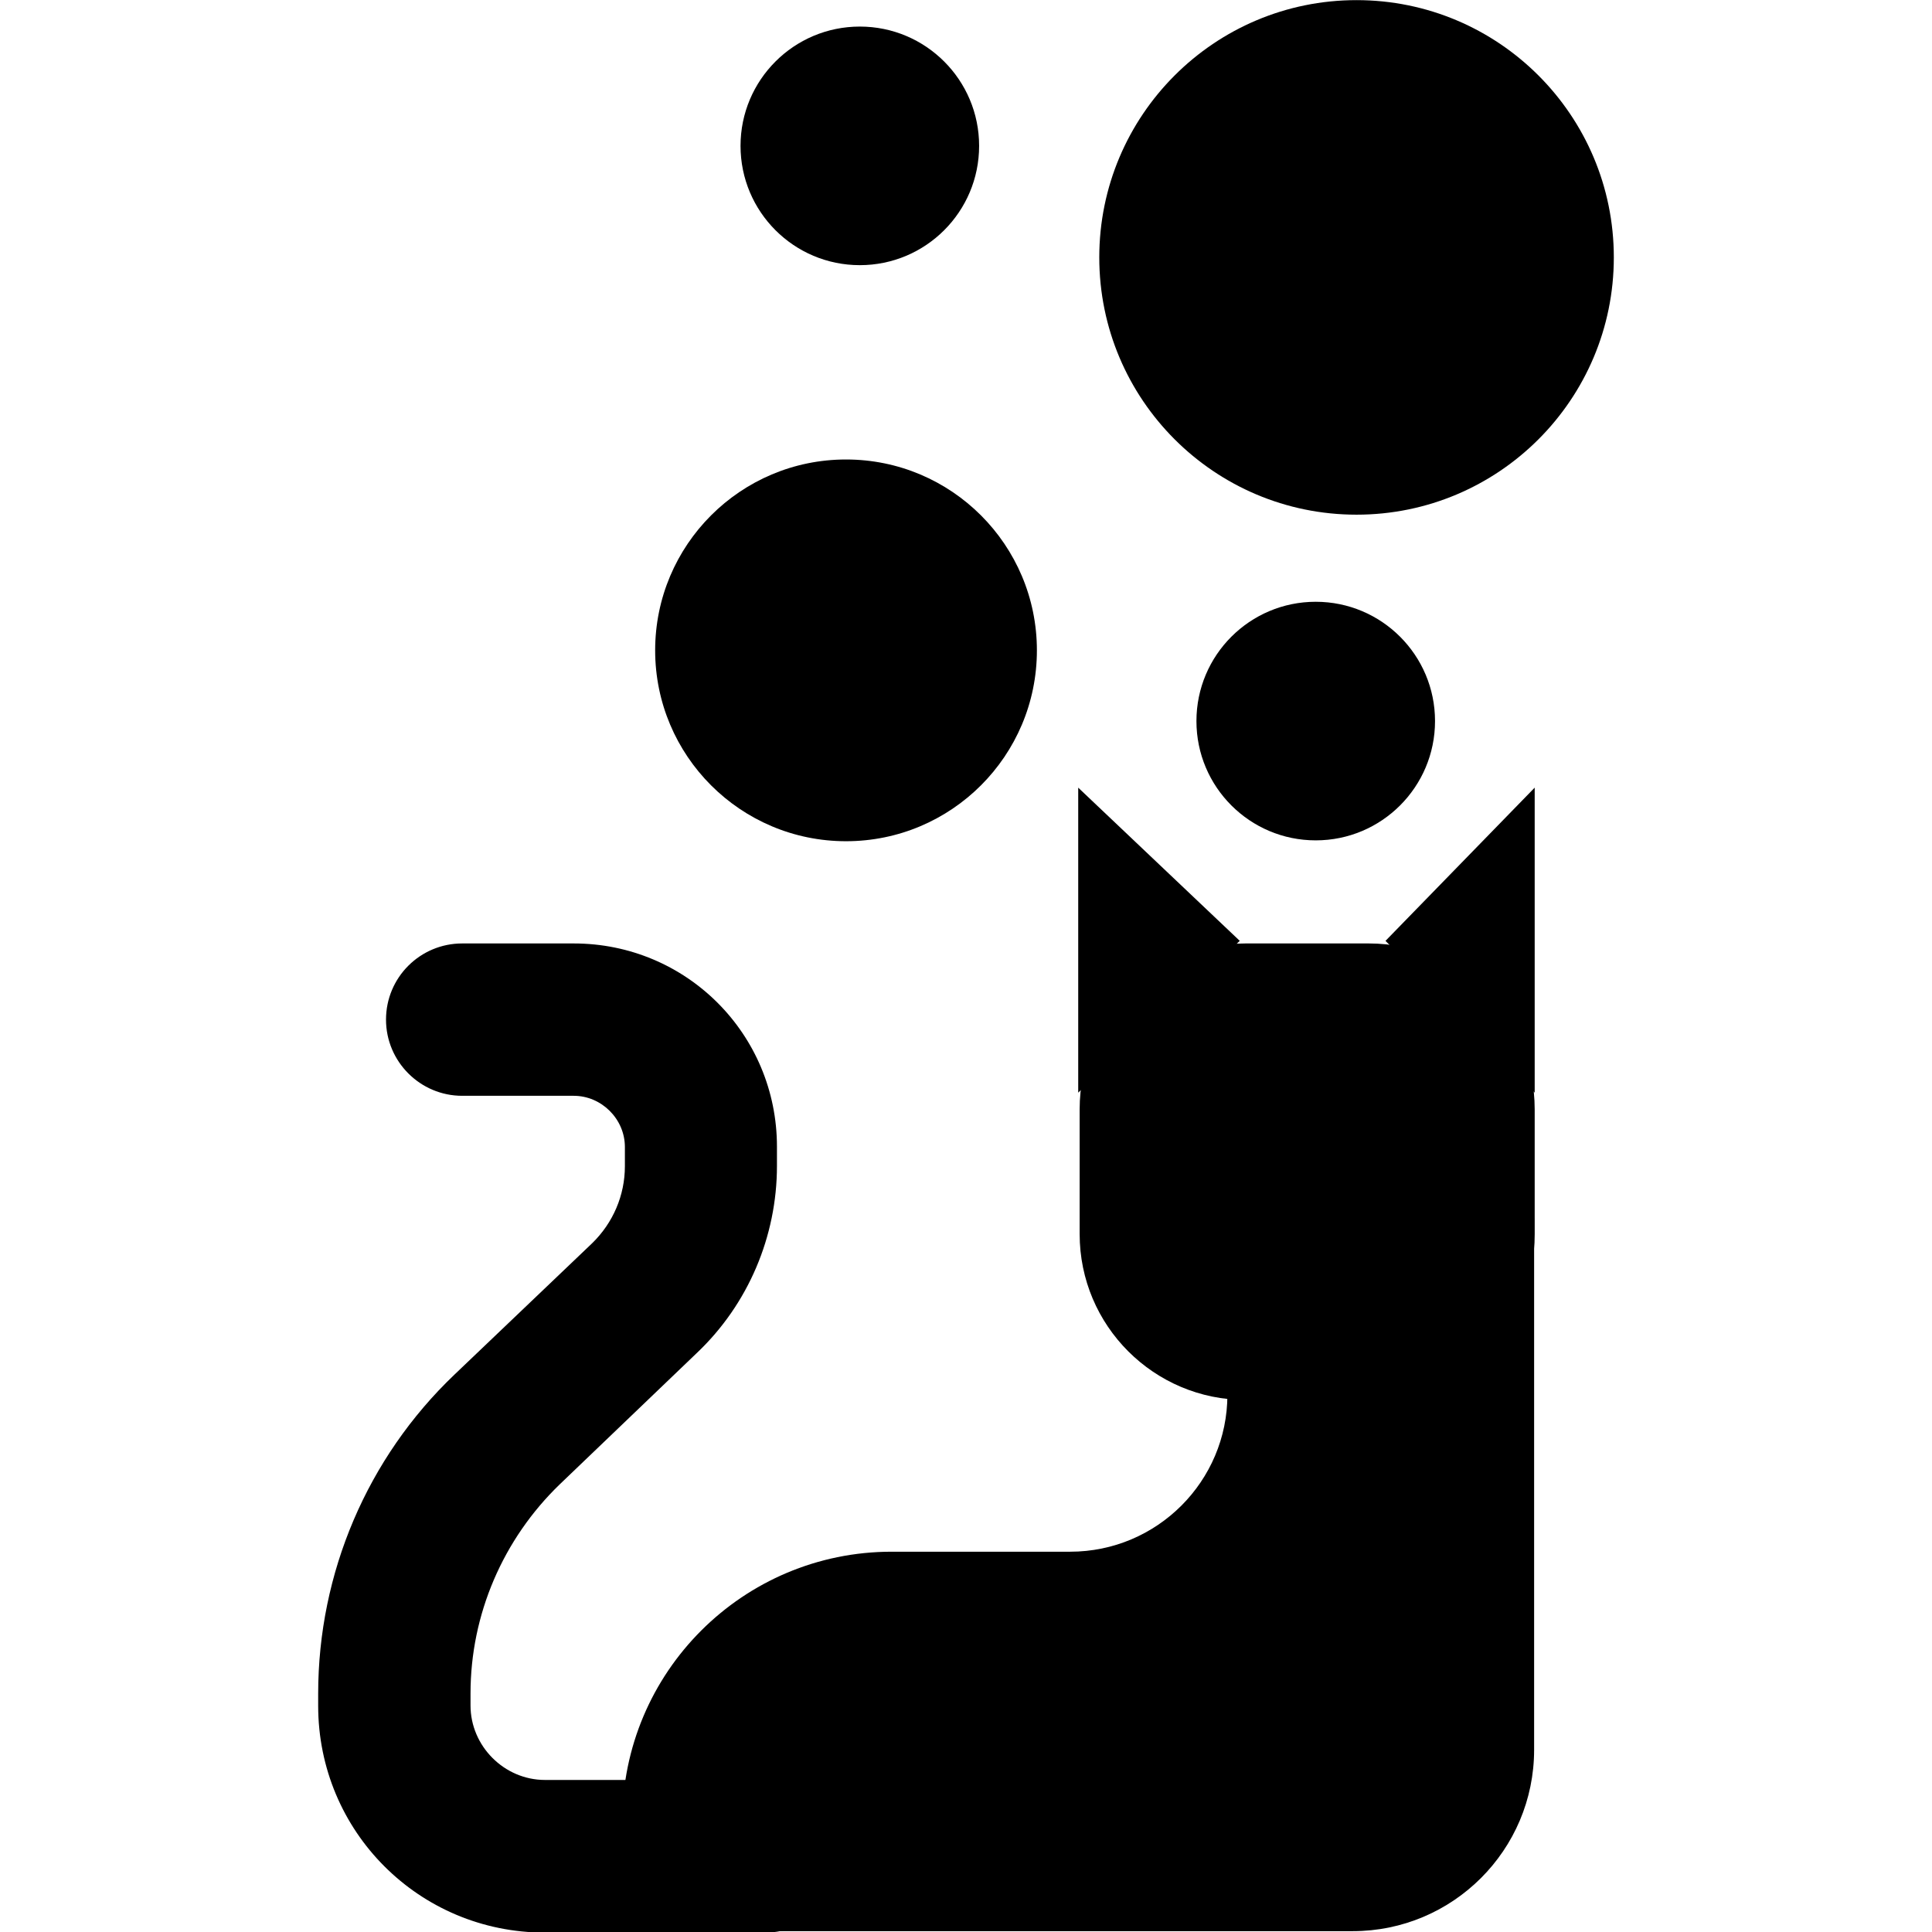
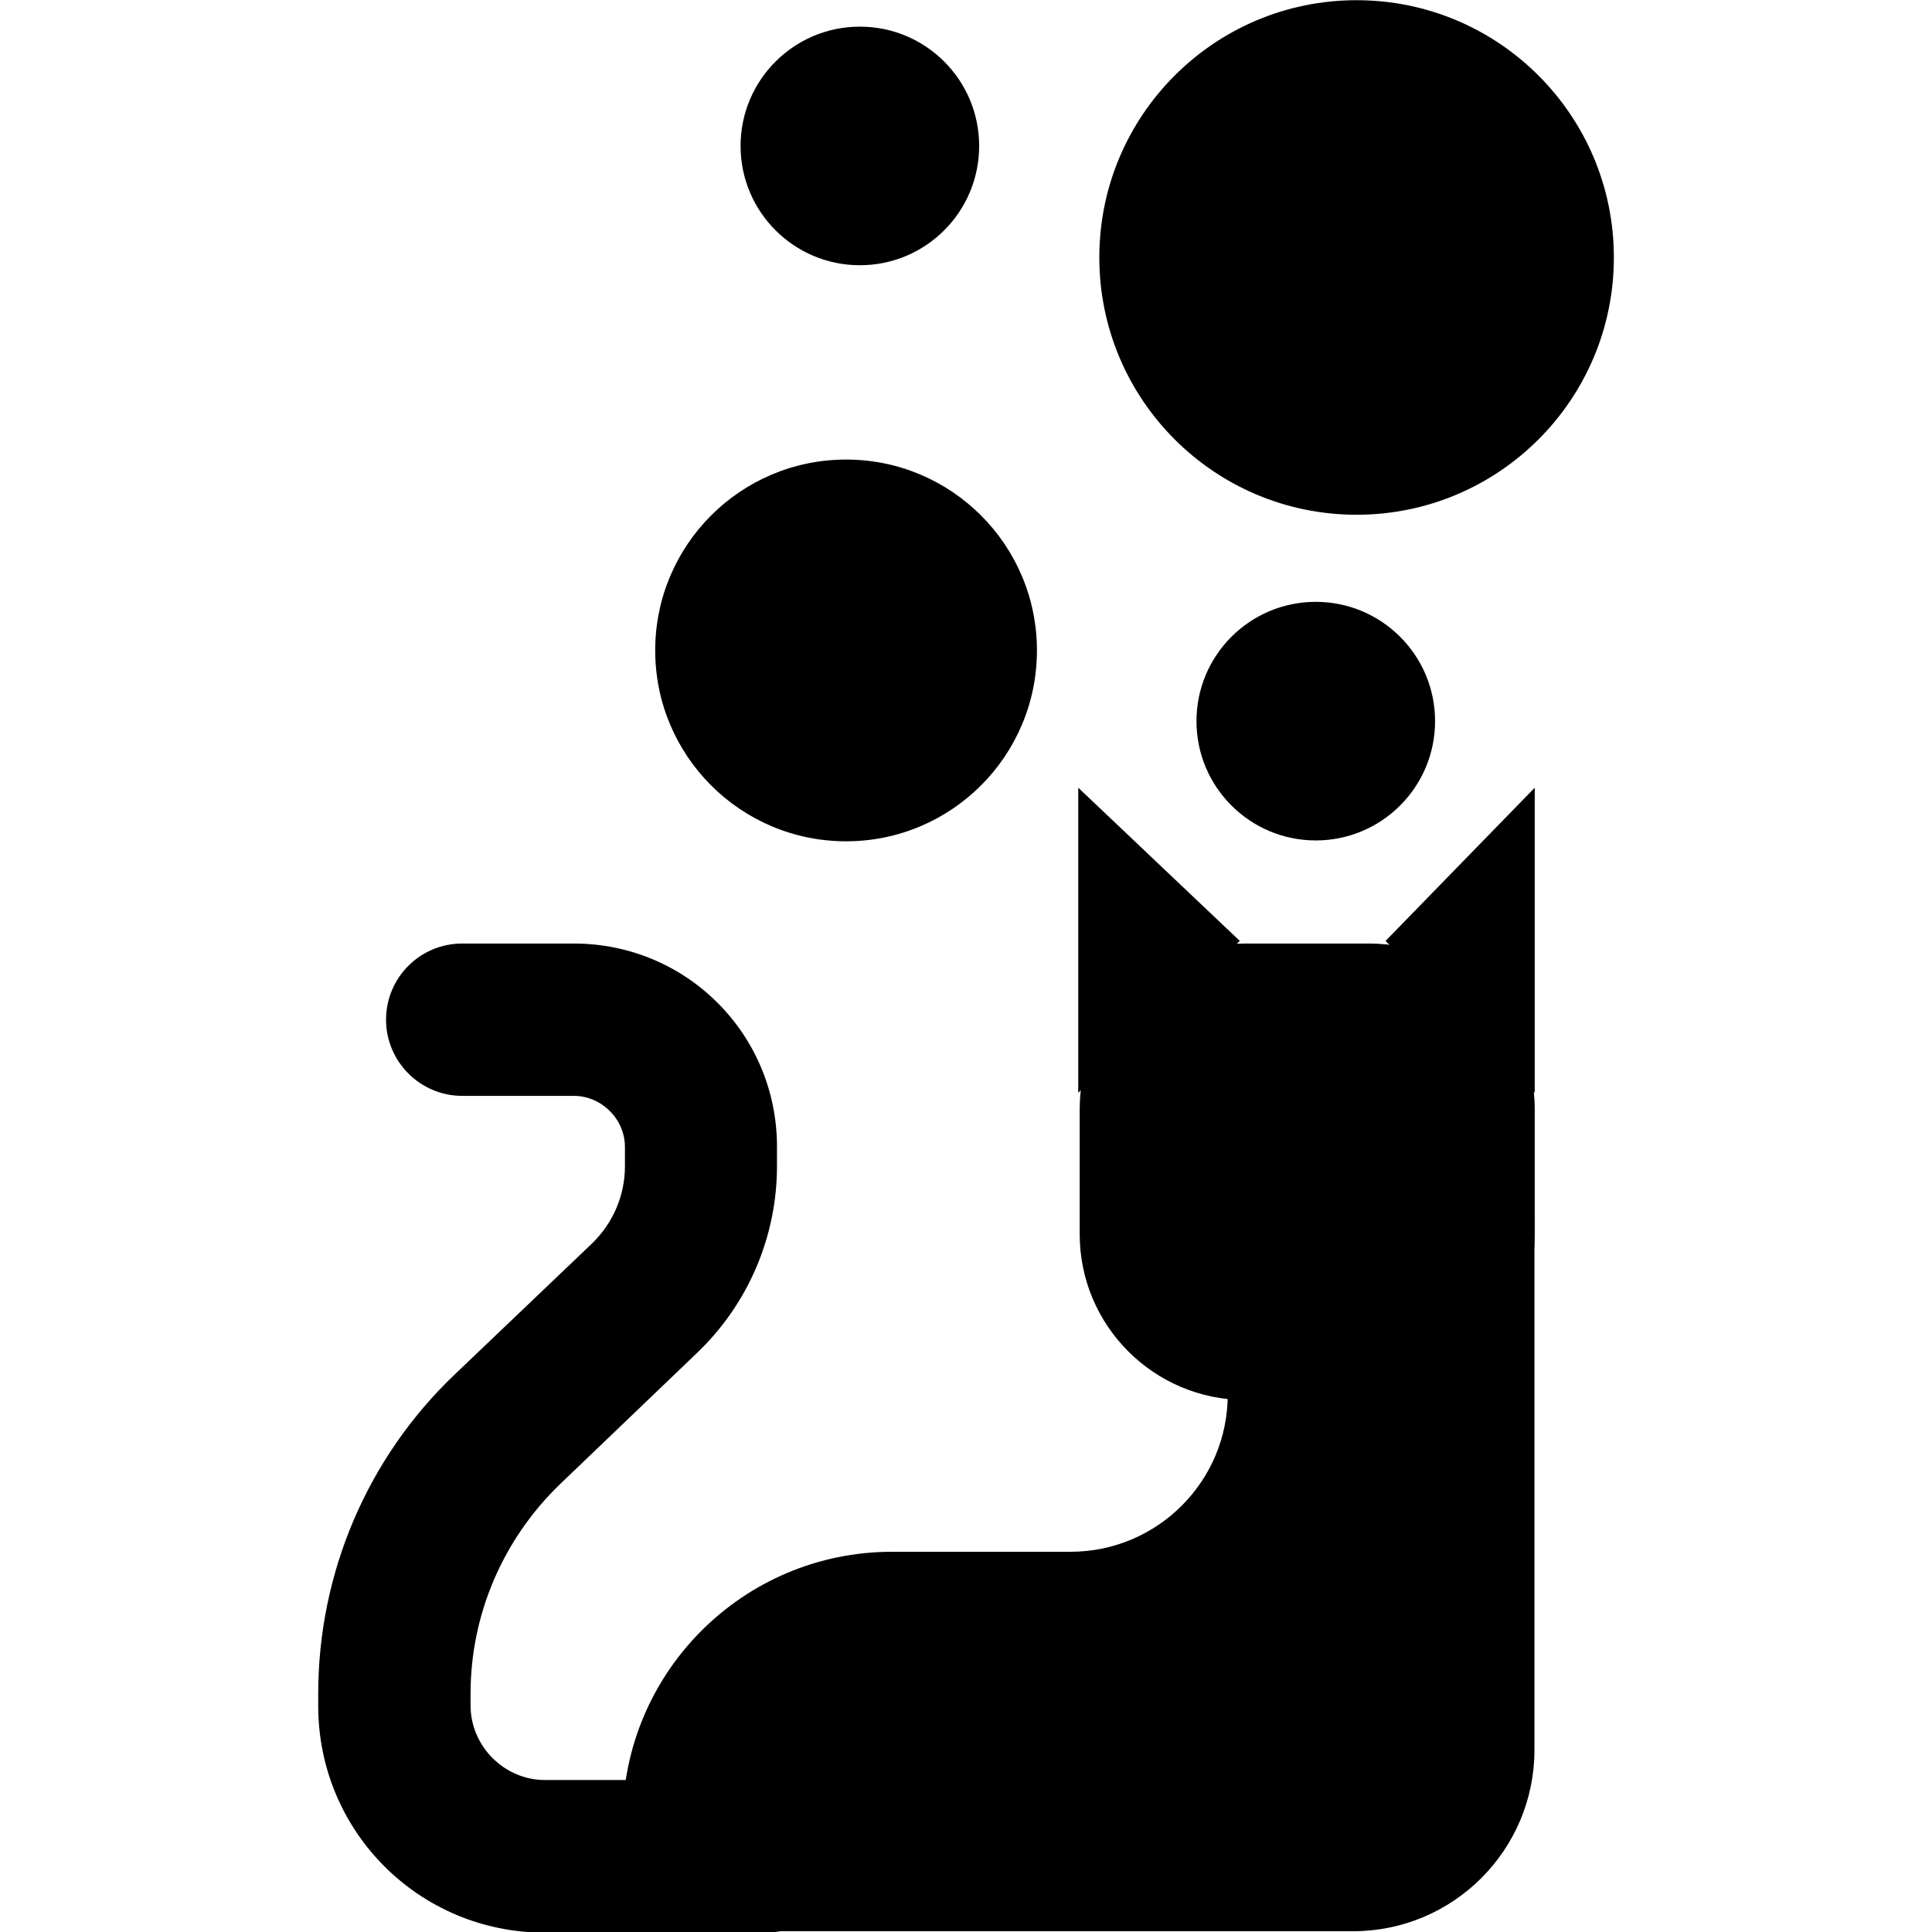
- <svg xmlns="http://www.w3.org/2000/svg" width="25.403" height="25.403" viewBox="0 0 6.721 6.721" version="1.1" id="svg5" xml:space="preserve">
-   <defs id="defs2" />
-   <g id="layer1" transform="translate(10.31876,11.45071)">
-     <g id="g1667" transform="translate(36.21509,-1.341653)">
-       <path d="m -42.201,-6.827 h 0.429 c 0.318,0 0.577,0.258 0.577,0.577 v 0.434 c 0,0.318 -0.258,0.577 -0.577,0.577 h -0.429 c -0.318,0 -0.577,-0.258 -0.577,-0.577 v -0.434 c 0,-0.318 0.258,-0.577 0.577,-0.577 z m 0,0" id="path1505" />
-       <path d="m -41.197,-5.871 v 1.849 c 0,0.349 -0.283,0.631 -0.631,0.631 h -2.275 c -0.147,0 -0.266,-0.119 -0.266,-0.266 v -0.117 c 0,-0.518 0.42,-0.937 0.937,-0.937 h 0.621 c 0.302,0 0.547,-0.245 0.547,-0.546 v -0.622 z m 0,0" id="path1507" />
-       <path d="M -42.783,-6.308 V -7.369 l 0.562,0.533 z m 0,0" id="path1509" />
-       <path d="M -41.195,-6.308 V -7.369 l -0.519,0.533 z m 0,0" id="path1511" />
-       <path d="m -43.871,-3.917 h -0.767 c -0.142,0 -0.259,-0.118 -0.259,-0.259 v -0.042 c 0,-0.275 0.113,-0.537 0.311,-0.728 l 0.477,-0.457 c 0.178,-0.169 0.278,-0.405 0.278,-0.65 v -0.067 c 0,-0.392 -0.315,-0.707 -0.707,-0.707 h -0.388 c -0.146,0 -0.265,0.118 -0.265,0.265 0,0.146 0.119,0.265 0.265,0.265 h 0.388 c 0.097,0 0.178,0.081 0.178,0.178 v 0.067 c 0,0.101 -0.041,0.197 -0.114,0.268 l -0.479,0.457 c -0.303,0.289 -0.474,0.69 -0.474,1.11 v 0.042 c 0,0.437 0.351,0.789 0.789,0.789 h 0.767 c 0.146,0 0.265,-0.119 0.265,-0.265 0,-0.146 -0.119,-0.265 -0.265,-0.265 z m 0,0" id="path1513" />
-       <g id="g1637" transform="translate(-0.156714,1.353381)">
-         <circle cx="-43.386" cy="-10.955" r="0.415" id="circle1529" />
-         <circle cx="-43.434" class="middle" cy="-9.2" r="0.664" id="circle1531" />
-         <circle cx="-41.8" cy="-8.954" r="0.415" class="middle" id="circle1533" />
-         <circle cx="-41.658" cy="-10.567" r="0.895" id="circle1535" />
+ <svg xmlns="http://www.w3.org/2000/svg" width="25.403" height="25.403" version="1.1" viewBox="0 0 6.721 6.721">
+   <g transform="translate(10.319 11.451)">
+     <g transform="translate(36.215 -1.3417)">
+       <path d="m-42.201-6.827h0.429c0.318 0 0.577 0.258 0.577 0.577v0.434c0 0.318-0.258 0.577-0.577 0.577h-0.429c-0.318 0-0.577-0.258-0.577-0.577v-0.434c0-0.318 0.258-0.577 0.577-0.577z" />
+       <path d="m-41.196-5.871v1.849c0 0.349-0.283 0.631-0.631 0.631h-2.275c-0.147 0-0.266-0.119-0.266-0.266v-0.117c0-0.518 0.42-0.937 0.937-0.937h0.621c0.302 0 0.547-0.245 0.547-0.546v-0.622z" />
+       <path d="m-42.783-6.308v-1.061l0.562 0.533z" />
+       <path d="m-41.195-6.308v-1.061l-0.519 0.533z" />
+       <path d="m-43.871-3.917h-0.767c-0.142 0-0.259-0.118-0.259-0.259v-0.042c0-0.275 0.113-0.537 0.311-0.728l0.477-0.457c0.178-0.17 0.278-0.405 0.278-0.65v-0.067c0-0.392-0.315-0.707-0.707-0.707h-0.388c-0.146 0-0.265 0.118-0.265 0.265 0 0.146 0.119 0.265 0.265 0.265h0.388c0.097 0 0.178 0.081 0.178 0.178v0.067c0 0.101-0.041 0.197-0.114 0.268l-0.479 0.457c-0.303 0.289-0.474 0.69-0.474 1.11v0.042c0 0.437 0.351 0.789 0.789 0.789h0.767c0.146 0 0.265-0.119 0.265-0.265s-0.119-0.265-0.265-0.265z" />
+       <g transform="translate(-.15671 1.3534)">
+         <circle cx="-43.386" cy="-10.955" r=".415" />
+         <circle class="middle" cx="-43.434" cy="-9.2" r=".664" />
+         <circle class="middle" cx="-41.8" cy="-8.954" r=".415" />
+         <circle cx="-41.658" cy="-10.567" r=".895" />
      </g>
    </g>
  </g>
</svg>
